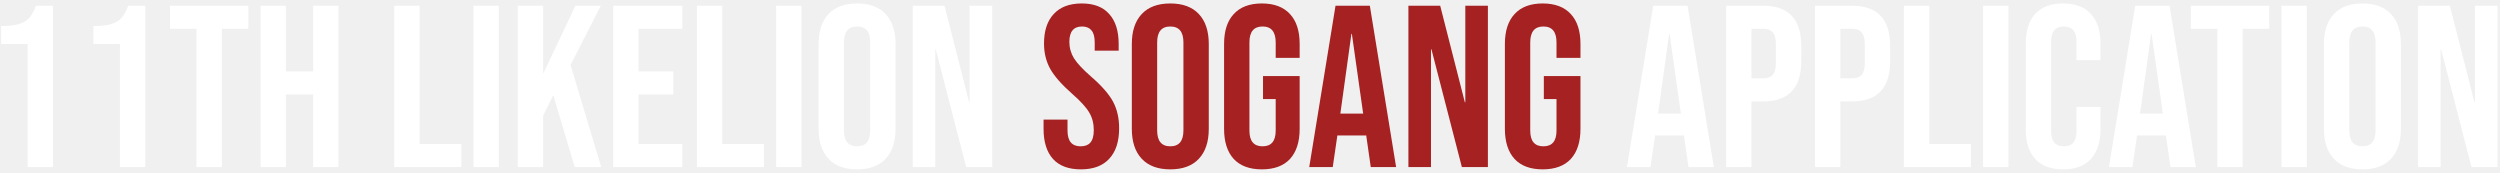
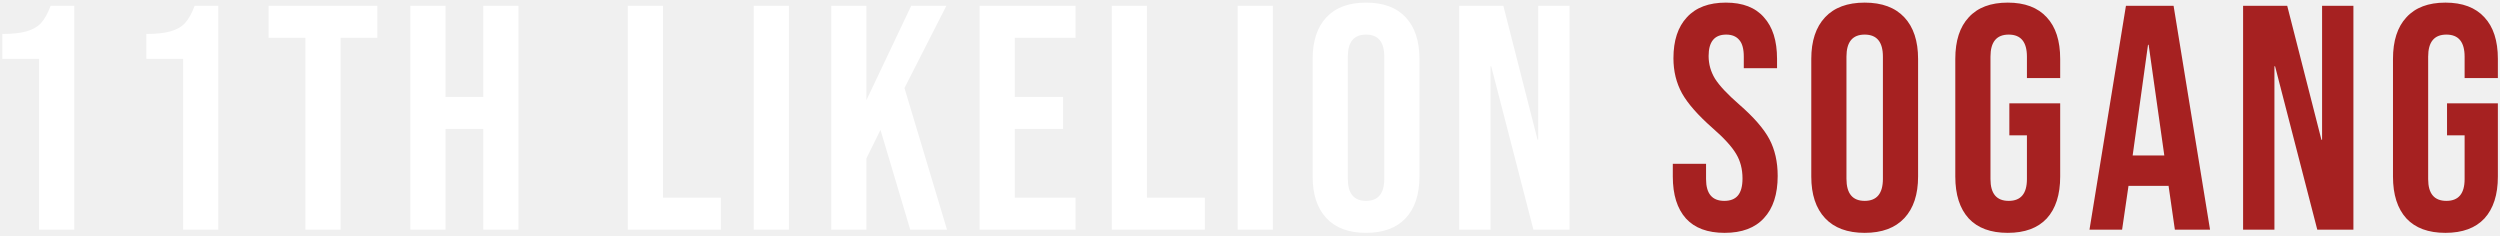
- <svg xmlns="http://www.w3.org/2000/svg" width="434" height="30" viewBox="0 0 434 30" fill="none">
-   <path d="M4.8 7.64H0.2V4.52C1.453 4.52 2.453 4.413 3.2 4.2C3.973 3.987 4.587 3.64 5.04 3.16C5.493 2.653 5.893 1.933 6.24 1H9.2V29H4.8V7.64ZM20.816 7.64H16.216V4.52C17.469 4.52 18.469 4.413 19.216 4.2C19.989 3.987 20.602 3.64 21.056 3.16C21.509 2.653 21.909 1.933 22.256 1H25.216V29H20.816V7.64ZM34.111 5H29.511V1H43.111V5H38.511V29H34.111V5ZM45.242 1H49.642V12.4H54.362V1H58.762V29H54.362V16.4H49.642V29H45.242V1ZM68.445 1H72.845V25H80.085V29H68.445V1ZM82.195 1H86.595V29H82.195V1ZM89.89 1H94.29V12.8L99.89 1H104.29L99.05 11.28L104.37 29H99.77L96.05 16.52L94.29 20.08V29H89.89V1ZM106.453 1H118.453V5H110.853V12.4H116.893V16.4H110.853V25H118.453V29H106.453V1ZM120.984 1H125.384V25H132.624V29H120.984V1ZM134.734 1H139.134V29H134.734V1ZM148.789 29.4C146.629 29.4 144.976 28.787 143.829 27.56C142.682 26.333 142.109 24.6 142.109 22.36V7.64C142.109 5.4 142.682 3.667 143.829 2.44C144.976 1.213 146.629 0.6 148.789 0.6C150.949 0.6 152.602 1.213 153.749 2.44C154.896 3.667 155.469 5.4 155.469 7.64V22.36C155.469 24.6 154.896 26.333 153.749 27.56C152.602 28.787 150.949 29.4 148.789 29.4ZM148.789 25.4C150.309 25.4 151.069 24.48 151.069 22.64V7.36C151.069 5.52 150.309 4.6 148.789 4.6C147.269 4.6 146.509 5.52 146.509 7.36V22.64C146.509 24.48 147.269 25.4 148.789 25.4ZM158.445 1H163.965L168.245 17.76H168.325V1H172.245V29H167.725L162.445 8.56H162.365V29H158.445V1ZM287.001 1H292.961L297.521 29H293.121L292.321 23.44V23.52H287.321L286.521 29H282.441L287.001 1ZM291.801 19.72L289.841 5.88H289.761L287.841 19.72H291.801ZM299.656 1H306.136C308.322 1 309.962 1.587 311.056 2.76C312.149 3.933 312.696 5.653 312.696 7.92V10.68C312.696 12.947 312.149 14.667 311.056 15.84C309.962 17.013 308.322 17.6 306.136 17.6H304.056V29H299.656V1ZM306.136 13.6C306.856 13.6 307.389 13.4 307.736 13C308.109 12.6 308.296 11.92 308.296 10.96V7.64C308.296 6.68 308.109 6 307.736 5.6C307.389 5.2 306.856 5 306.136 5H304.056V13.6H306.136ZM315.085 1H321.565C323.752 1 325.392 1.587 326.485 2.76C327.579 3.933 328.125 5.653 328.125 7.92V10.68C328.125 12.947 327.579 14.667 326.485 15.84C325.392 17.013 323.752 17.6 321.565 17.6H319.485V29H315.085V1ZM321.565 13.6C322.285 13.6 322.819 13.4 323.165 13C323.539 12.6 323.725 11.92 323.725 10.96V7.64C323.725 6.68 323.539 6 323.165 5.6C322.819 5.2 322.285 5 321.565 5H319.485V13.6H321.565ZM330.515 1H334.915V25H342.155V29H330.515V1ZM344.265 1H348.665V29H344.265V1ZM358.16 29.4C356.054 29.4 354.44 28.8 353.32 27.6C352.227 26.4 351.68 24.707 351.68 22.52V7.48C351.68 5.293 352.227 3.6 353.32 2.4C354.44 1.2 356.054 0.6 358.16 0.6C360.267 0.6 361.867 1.2 362.96 2.4C364.08 3.6 364.64 5.293 364.64 7.48V10.44H360.48V7.2C360.48 5.467 359.747 4.6 358.28 4.6C356.814 4.6 356.08 5.467 356.08 7.2V22.84C356.08 24.547 356.814 25.4 358.28 25.4C359.747 25.4 360.48 24.547 360.48 22.84V18.56H364.64V22.52C364.64 24.707 364.08 26.4 362.96 27.6C361.867 28.8 360.267 29.4 358.16 29.4ZM370.673 1H376.633L381.193 29H376.793L375.993 23.44V23.52H370.993L370.193 29H366.113L370.673 1ZM375.473 19.72L373.513 5.88H373.433L371.513 19.72H375.473ZM384.932 5H380.332V1H393.932V5H389.332V29H384.932V5ZM396.062 1H400.462V29H396.062V1ZM410.117 29.4C407.957 29.4 406.304 28.787 405.157 27.56C404.011 26.333 403.437 24.6 403.437 22.36V7.64C403.437 5.4 404.011 3.667 405.157 2.44C406.304 1.213 407.957 0.6 410.117 0.6C412.277 0.6 413.931 1.213 415.077 2.44C416.224 3.667 416.797 5.4 416.797 7.64V22.36C416.797 24.6 416.224 26.333 415.077 27.56C413.931 28.787 412.277 29.4 410.117 29.4ZM410.117 25.4C411.637 25.4 412.397 24.48 412.397 22.64V7.36C412.397 5.52 411.637 4.6 410.117 4.6C408.597 4.6 407.837 5.52 407.837 7.36V22.64C407.837 24.48 408.597 25.4 410.117 25.4ZM419.773 1H425.293L429.573 17.76H429.653V1H433.573V29H429.053L423.773 8.56H423.693V29H419.773V1Z" fill="white" />
-   <path d="M187.641 29.4C185.508 29.4 183.895 28.8 182.801 27.6C181.708 26.373 181.161 24.627 181.161 22.36V20.76H185.321V22.68C185.321 24.493 186.081 25.4 187.601 25.4C188.348 25.4 188.908 25.187 189.281 24.76C189.681 24.307 189.881 23.587 189.881 22.6C189.881 21.427 189.615 20.4 189.081 19.52C188.548 18.613 187.561 17.533 186.121 16.28C184.308 14.68 183.041 13.24 182.321 11.96C181.601 10.653 181.241 9.187 181.241 7.56C181.241 5.347 181.801 3.64 182.921 2.44C184.041 1.213 185.668 0.6 187.801 0.6C189.908 0.6 191.495 1.213 192.561 2.44C193.655 3.64 194.201 5.373 194.201 7.64V8.8H190.041V7.36C190.041 6.4 189.855 5.707 189.481 5.28C189.108 4.827 188.561 4.6 187.841 4.6C186.375 4.6 185.641 5.493 185.641 7.28C185.641 8.293 185.908 9.24 186.441 10.12C187.001 11 188.001 12.067 189.441 13.32C191.281 14.92 192.548 16.373 193.241 17.68C193.935 18.987 194.281 20.52 194.281 22.28C194.281 24.573 193.708 26.333 192.561 27.56C191.441 28.787 189.801 29.4 187.641 29.4ZM203.164 29.4C201.004 29.4 199.351 28.787 198.204 27.56C197.057 26.333 196.484 24.6 196.484 22.36V7.64C196.484 5.4 197.057 3.667 198.204 2.44C199.351 1.213 201.004 0.6 203.164 0.6C205.324 0.6 206.977 1.213 208.124 2.44C209.271 3.667 209.844 5.4 209.844 7.64V22.36C209.844 24.6 209.271 26.333 208.124 27.56C206.977 28.787 205.324 29.4 203.164 29.4ZM203.164 25.4C204.684 25.4 205.444 24.48 205.444 22.64V7.36C205.444 5.52 204.684 4.6 203.164 4.6C201.644 4.6 200.884 5.52 200.884 7.36V22.64C200.884 24.48 201.644 25.4 203.164 25.4ZM219.06 29.4C216.926 29.4 215.3 28.8 214.18 27.6C213.06 26.373 212.5 24.627 212.5 22.36V7.64C212.5 5.373 213.06 3.64 214.18 2.44C215.3 1.213 216.926 0.6 219.06 0.6C221.193 0.6 222.82 1.213 223.94 2.44C225.06 3.64 225.62 5.373 225.62 7.64V10.04H221.46V7.36C221.46 5.52 220.7 4.6 219.18 4.6C217.66 4.6 216.9 5.52 216.9 7.36V22.68C216.9 24.493 217.66 25.4 219.18 25.4C220.7 25.4 221.46 24.493 221.46 22.68V17.2H219.26V13.2H225.62V22.36C225.62 24.627 225.06 26.373 223.94 27.6C222.82 28.8 221.193 29.4 219.06 29.4ZM231.845 1H237.805L242.365 29H237.965L237.165 23.44V23.52H232.165L231.365 29H227.285L231.845 1ZM236.645 19.72L234.685 5.88H234.605L232.685 19.72H236.645ZM244.499 1H250.019L254.299 17.76H254.379V1H258.299V29H253.779L248.499 8.56H248.419V29H244.499V1ZM267.81 29.4C265.676 29.4 264.05 28.8 262.93 27.6C261.81 26.373 261.25 24.627 261.25 22.36V7.64C261.25 5.373 261.81 3.64 262.93 2.44C264.05 1.213 265.676 0.6 267.81 0.6C269.943 0.6 271.57 1.213 272.69 2.44C273.81 3.64 274.37 5.373 274.37 7.64V10.04H270.21V7.36C270.21 5.52 269.45 4.6 267.93 4.6C266.41 4.6 265.65 5.52 265.65 7.36V22.68C265.65 24.493 266.41 25.4 267.93 25.4C269.45 25.4 270.21 24.493 270.21 22.68V17.2H268.01V13.2H274.37V22.36C274.37 24.627 273.81 26.373 272.69 27.6C271.57 28.8 269.943 29.4 267.81 29.4Z" fill="#A62121" />
+ <svg xmlns="http://www.w3.org/2000/svg" width="860" height="81" viewBox="0 0 860 81" fill="none">
+   <path d="M13.45 20.26H0.8V11.68C4.247 11.68 6.997 11.387 9.05 10.8C11.177 10.213 12.863 9.26 14.11 7.94C15.357 6.547 16.457 4.567 17.41 2H25.55V79H13.45V20.26ZM62.993 20.26H50.343V11.68C53.79 11.68 56.54 11.387 58.593 10.8C60.72 10.213 62.406 9.26 63.653 7.94C64.9 6.547 66 4.567 66.953 2H75.093V79H62.993V20.26ZM105.056 13H92.406V2H129.806V13H117.156V79H105.056V13ZM141.164 2H153.264V33.35H166.244V2H178.344V79H166.244V44.35H153.264V79H141.164V2ZM215.973 2H228.073V68H247.983V79H215.973V2ZM259.285 2H271.385V79H259.285V2ZM285.948 2H298.048V34.45L313.448 2H325.548L311.138 30.27L325.768 79H313.118L302.888 44.68L298.048 54.47V79H285.948V2ZM336.994 2H369.994V13H349.094V33.35H365.704V44.35H349.094V68H369.994V79H336.994V2ZM382.455 2H394.555V68H414.465V79H382.455V2ZM425.768 2H437.868V79H425.768V2ZM469.92 80.1C463.98 80.1 459.433 78.413 456.28 75.04C453.127 71.667 451.55 66.9 451.55 60.74V20.26C451.55 14.1 453.127 9.333 456.28 5.96C459.433 2.587 463.98 0.9 469.92 0.9C475.86 0.9 480.407 2.587 483.56 5.96C486.713 9.333 488.29 14.1 488.29 20.26V60.74C488.29 66.9 486.713 71.667 483.56 75.04C480.407 78.413 475.86 80.1 469.92 80.1ZM469.92 69.1C474.1 69.1 476.19 66.57 476.19 61.51V19.49C476.19 14.43 474.1 11.9 469.92 11.9C465.74 11.9 463.65 14.43 463.65 19.49V61.51C463.65 66.57 465.74 69.1 469.92 69.1ZM501.973 2H517.153L528.923 48.09H529.143V2H539.923V79H527.493L512.973 22.79H512.753V79H501.973V2Z" fill="white" />
+   <path d="M593.263 80.1C587.397 80.1 582.96 78.45 579.953 75.15C576.947 71.777 575.443 66.973 575.443 60.74V56.34H586.883V61.62C586.883 66.607 588.973 69.1 593.153 69.1C595.207 69.1 596.747 68.513 597.773 67.34C598.873 66.093 599.423 64.113 599.423 61.4C599.423 58.173 598.69 55.35 597.223 52.93C595.757 50.437 593.043 47.467 589.083 44.02C584.097 39.62 580.613 35.66 578.633 32.14C576.653 28.547 575.663 24.513 575.663 20.04C575.663 13.953 577.203 9.26 580.283 5.96C583.363 2.587 587.837 0.9 593.703 0.9C599.497 0.9 603.86 2.587 606.793 5.96C609.8 9.26 611.303 14.027 611.303 20.26V23.45H599.863V19.49C599.863 16.85 599.35 14.943 598.323 13.77C597.297 12.523 595.793 11.9 593.813 11.9C589.78 11.9 587.763 14.357 587.763 19.27C587.763 22.057 588.497 24.66 589.963 27.08C591.503 29.5 594.253 32.433 598.213 35.88C603.273 40.28 606.757 44.277 608.663 47.87C610.57 51.463 611.523 55.68 611.523 60.52C611.523 66.827 609.947 71.667 606.793 75.04C603.713 78.413 599.203 80.1 593.263 80.1ZM641.451 80.1C635.511 80.1 630.965 78.413 627.811 75.04C624.658 71.667 623.081 66.9 623.081 60.74V20.26C623.081 14.1 624.658 9.333 627.811 5.96C630.965 2.587 635.511 0.9 641.451 0.9C647.391 0.9 651.938 2.587 655.091 5.96C658.245 9.333 659.821 14.1 659.821 20.26V60.74C659.821 66.9 658.245 71.667 655.091 75.04C651.938 78.413 647.391 80.1 641.451 80.1ZM641.451 69.1C645.631 69.1 647.721 66.57 647.721 61.51V19.49C647.721 14.43 645.631 11.9 641.451 11.9C637.271 11.9 635.181 14.43 635.181 19.49V61.51C635.181 66.57 637.271 69.1 641.451 69.1ZM690.664 80.1C684.797 80.1 680.324 78.45 677.244 75.15C674.164 71.777 672.624 66.973 672.624 60.74V20.26C672.624 14.027 674.164 9.26 677.244 5.96C680.324 2.587 684.797 0.9 690.664 0.9C696.531 0.9 701.004 2.587 704.084 5.96C707.164 9.26 708.704 14.027 708.704 20.26V26.86H697.264V19.49C697.264 14.43 695.174 11.9 690.994 11.9C686.814 11.9 684.724 14.43 684.724 19.49V61.62C684.724 66.607 686.814 69.1 690.994 69.1C695.174 69.1 697.264 66.607 697.264 61.62V46.55H691.214V35.55H708.704V60.74C708.704 66.973 707.164 71.777 704.084 75.15C701.004 78.45 696.531 80.1 690.664 80.1ZM731.323 2H747.713L760.253 79H748.153L745.953 63.71V63.93H732.203L730.003 79H718.783L731.323 2ZM744.523 53.48L739.133 15.42H738.913L733.633 53.48H744.523ZM771.623 2H786.803L798.573 48.09H798.793V2H809.573V79H797.143L782.623 22.79H782.403V79H771.623V2ZM841.227 80.1C835.36 80.1 830.887 78.45 827.807 75.15C824.727 71.777 823.187 66.973 823.187 60.74V20.26C823.187 14.027 824.727 9.26 827.807 5.96C830.887 2.587 835.36 0.9 841.227 0.9C847.093 0.9 851.567 2.587 854.647 5.96C857.727 9.26 859.267 14.027 859.267 20.26V26.86H847.827V19.49C847.827 14.43 845.737 11.9 841.557 11.9C837.377 11.9 835.287 14.43 835.287 19.49V61.62C835.287 66.607 837.377 69.1 841.557 69.1C845.737 69.1 847.827 66.607 847.827 61.62V46.55H841.777V35.55H859.267V60.74C859.267 66.973 857.727 71.777 854.647 75.15C851.567 78.45 847.093 80.1 841.227 80.1Z" fill="#A62121" />
</svg>
